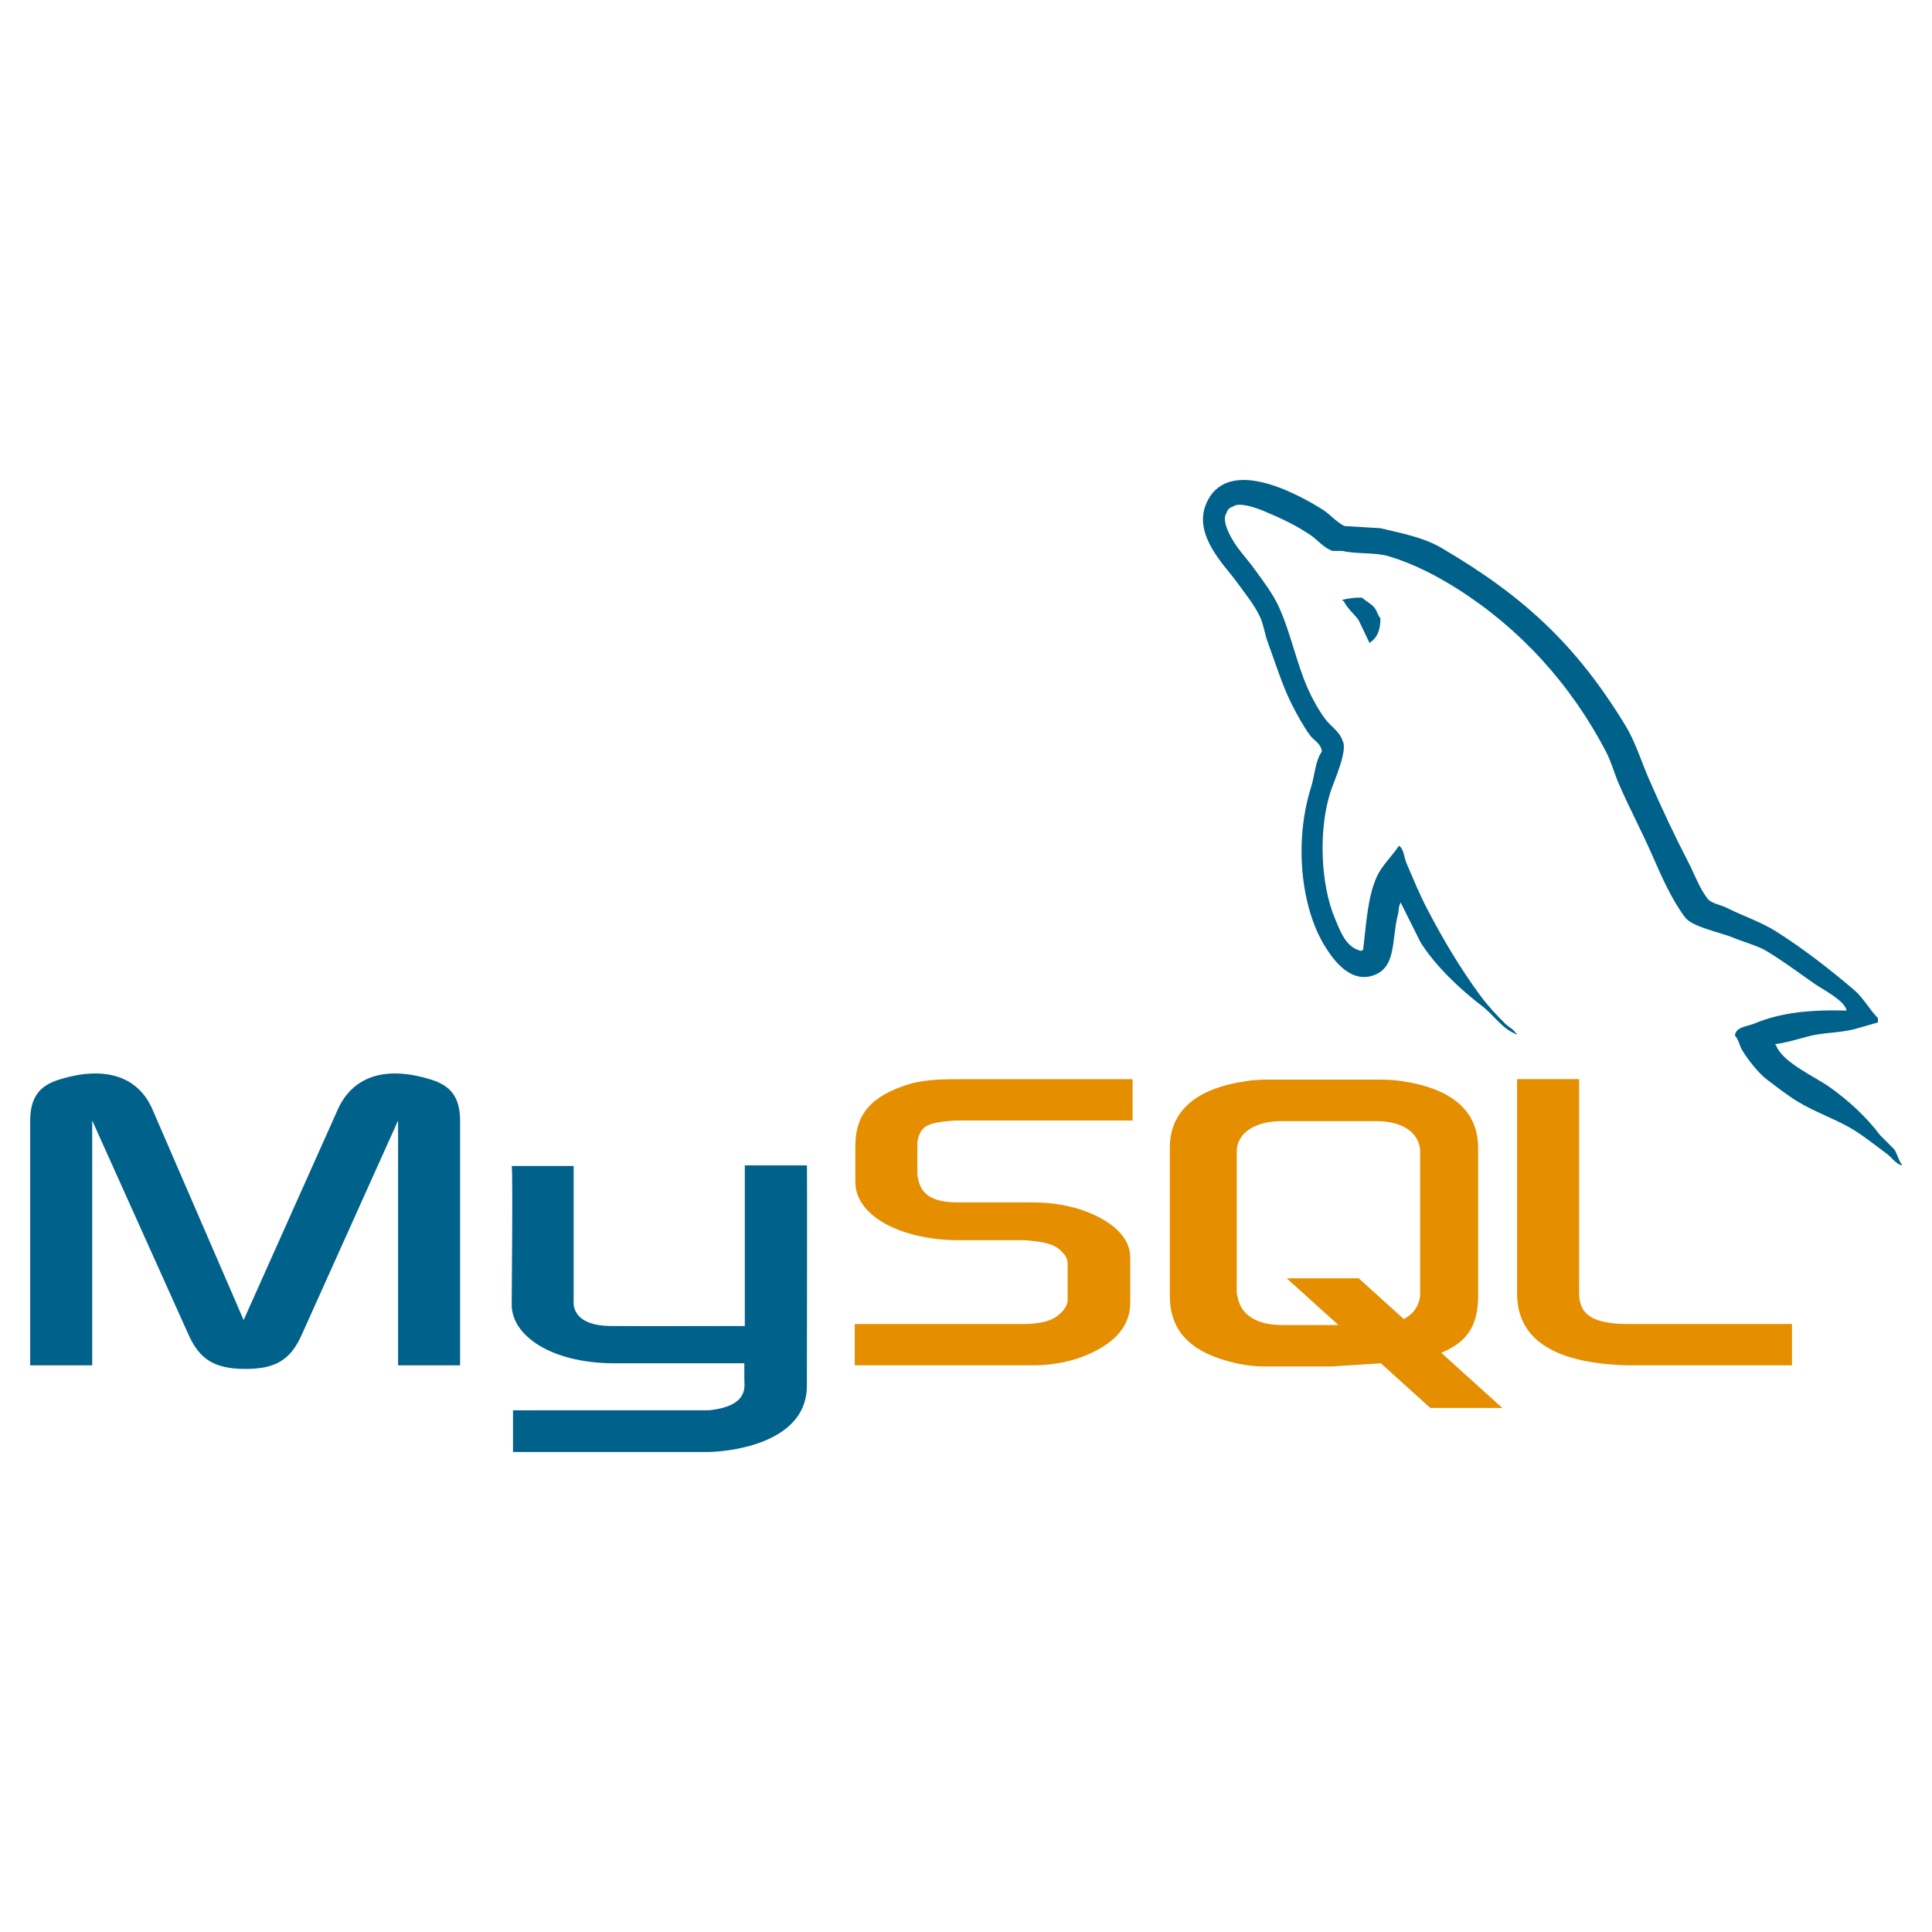
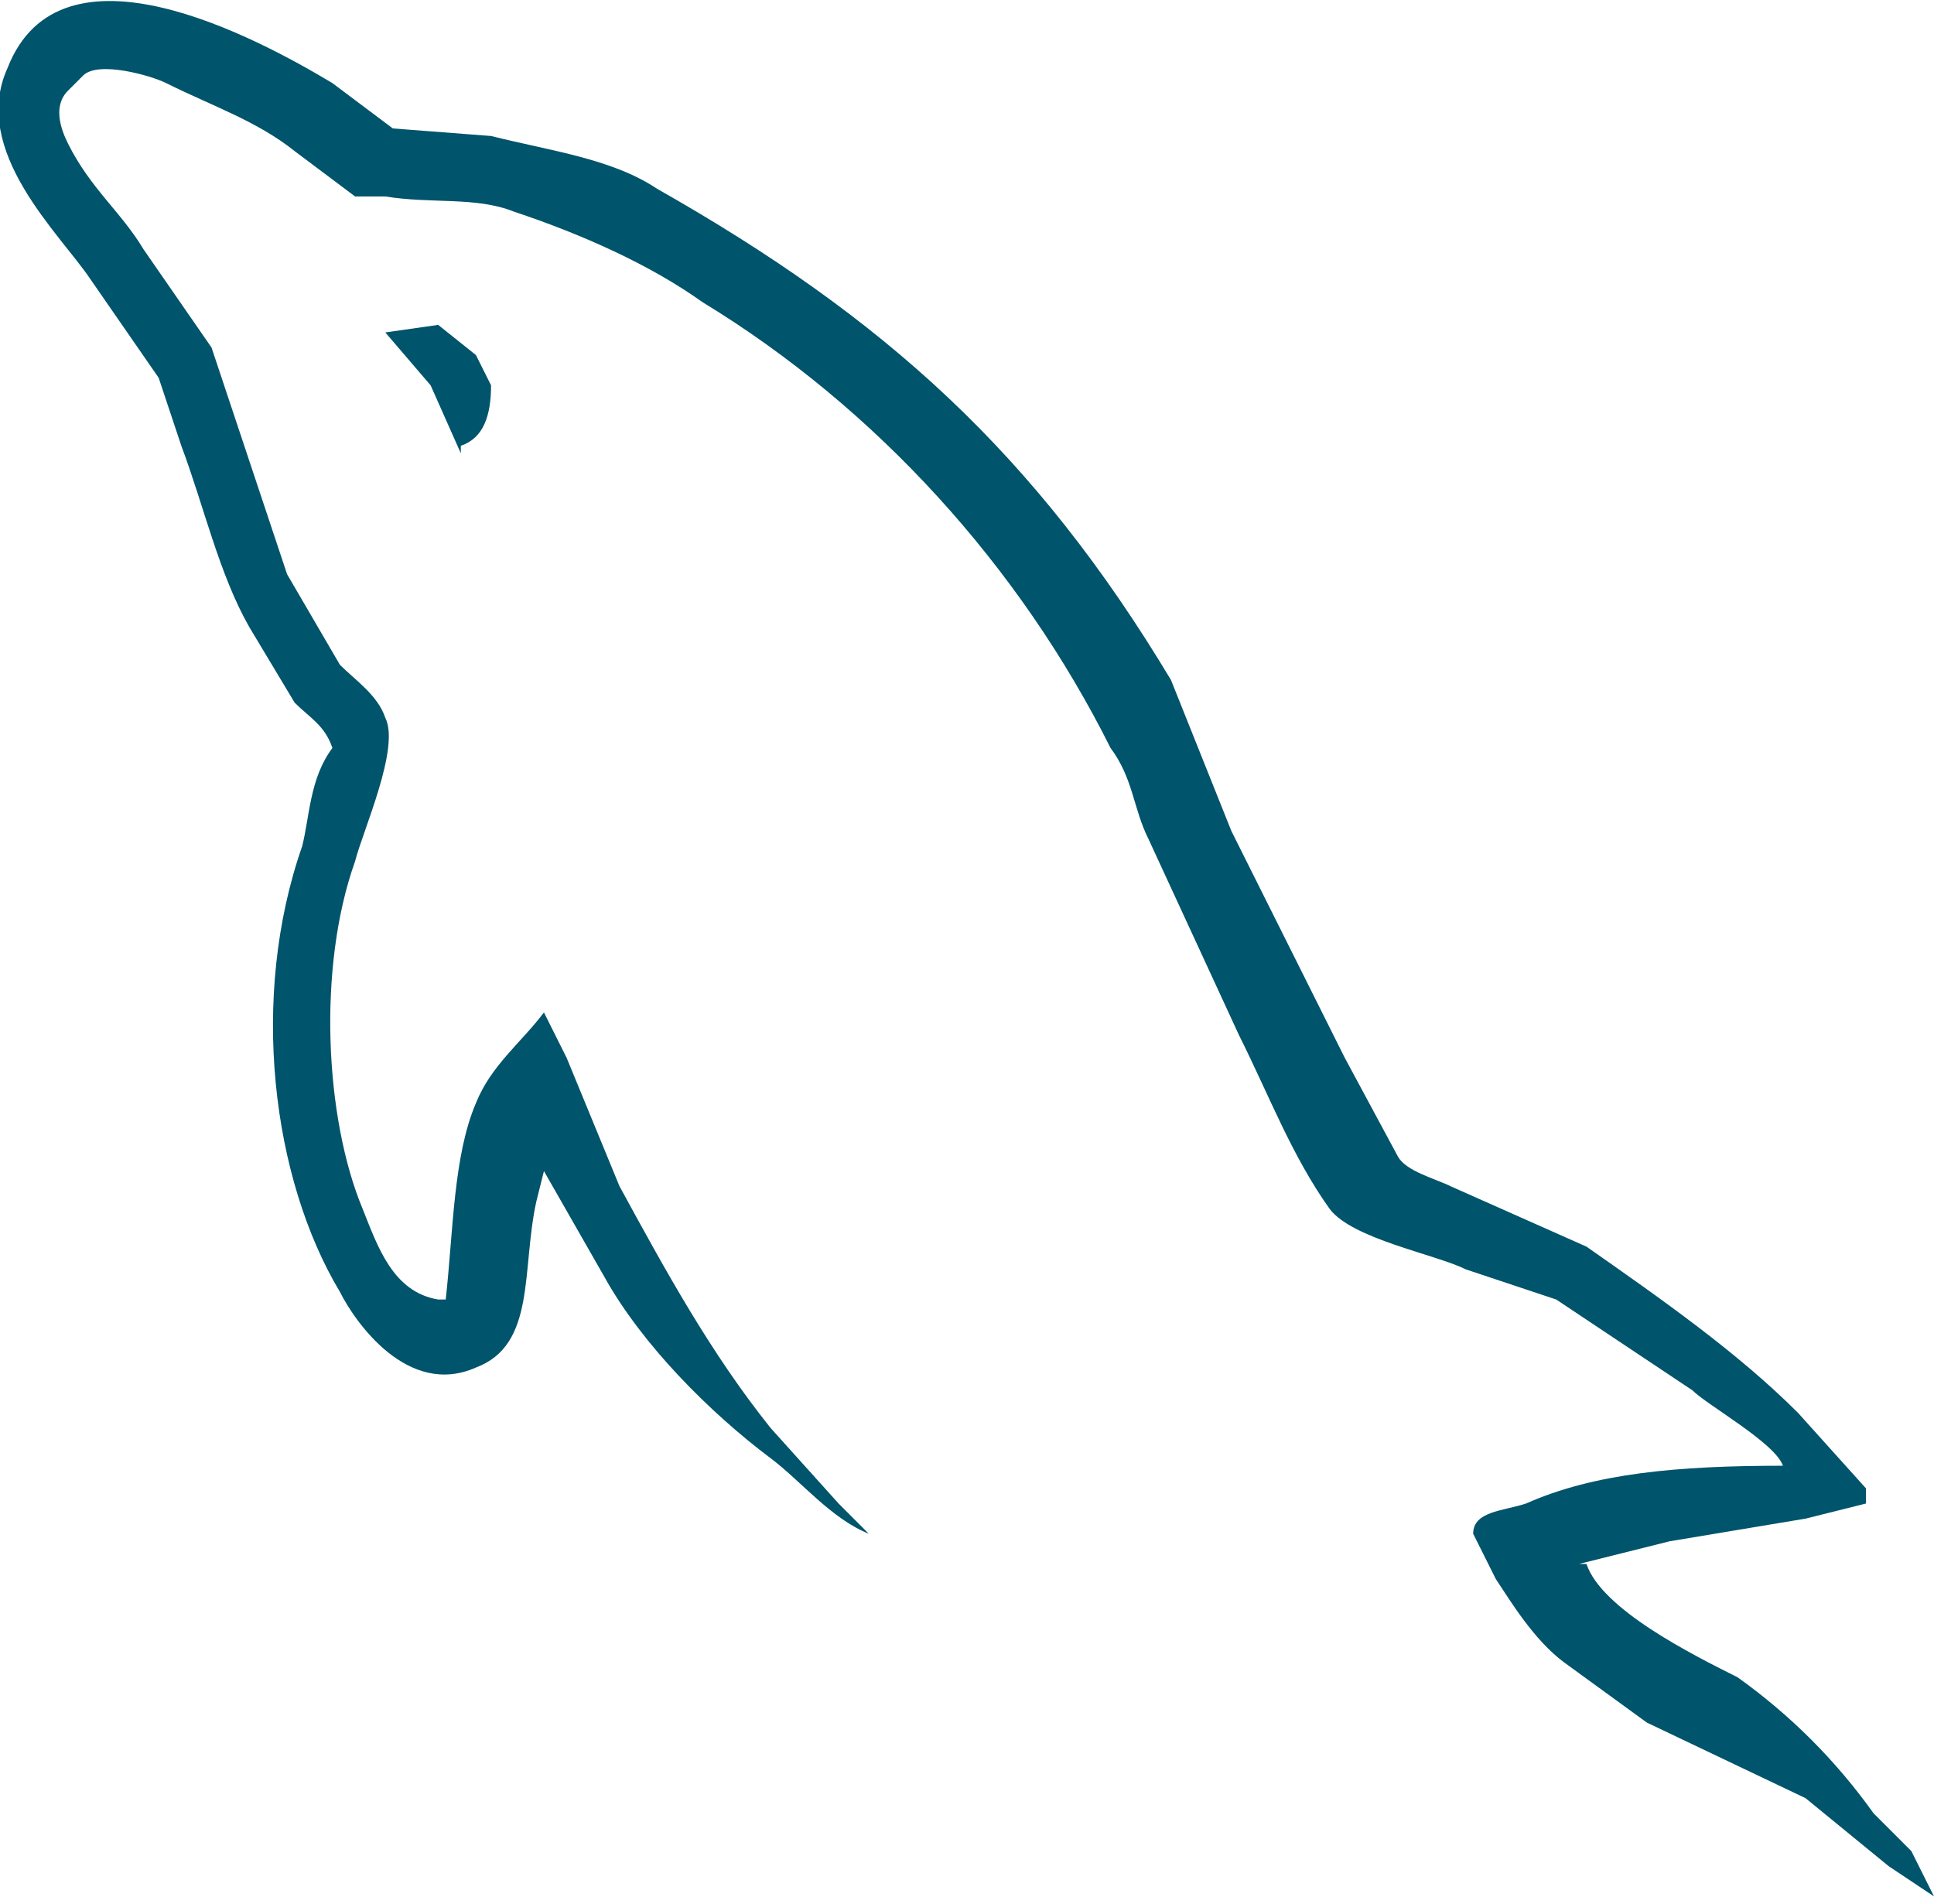
- <svg xmlns="http://www.w3.org/2000/svg" viewBox="0 0 128 128">
-   <path d="m2.001 90.458h4.108v-16.223l6.36 14.143c.75 1.712 1.777 2.317 3.792 2.317s3.003-.605 3.753-2.317l6.36-14.143v16.223h4.108v-16.196c0-1.58-.632-2.345-1.936-2.739-3.121-.974-5.215-.131-6.163 1.976l-6.241 13.958-6.043-13.959c-.909-2.106-3.042-2.949-6.163-1.976-1.304.395-1.936 1.159-1.936 2.739v16.197zm31.898-13.206h4.107v8.938c-.038.485.156 1.625 2.406 1.661 1.148.018 8.862 0 8.934 0v-10.643h4.117c.019 0-.004 14.514-.004 14.574.022 3.58-4.441 4.357-6.499 4.417h-12.972v-2.764c.022 0 12.963.003 12.995-.001 2.645-.279 2.332-1.593 2.331-2.035v-1.078h-8.731c-4.062-.037-6.65-1.81-6.683-3.85-.002-.187.089-9.129-.001-9.219z" fill="#00618a" />
-   <path d="m56.63 90.458h11.812c1.383 0 2.727-.289 3.793-.789 1.777-.816 2.646-1.922 2.646-3.372v-3.002c0-1.185-.987-2.292-2.923-3.028-1.027-.396-2.292-.605-3.517-.605h-4.978c-1.659 0-2.449-.5-2.646-1.606-.039-.132-.039-.237-.039-.369v-1.87c0-.105 0-.211.039-.342.197-.843.632-1.08 2.094-1.212l.395-.026h11.733v-2.738h-11.535c-1.659 0-2.528.105-3.318.342-2.449.764-3.517 1.975-3.517 4.082v2.396c0 1.844 2.095 3.424 5.61 3.793.396.025.79.053 1.185.053h4.267c.158 0 .316 0 .435.025 1.304.105 1.856.343 2.252.816.237.237.315.475.315.737v2.397c0 .289-.197.658-.592.974-.355.316-.948.527-1.738.58l-.435.026h-11.338zm43.881-4.766c0 2.817 2.094 4.397 6.32 4.714.395.026.79.052 1.185.052h10.706v-2.738h-10.784c-2.41 0-3.318-.606-3.318-2.055v-14.168h-4.108v14.195zm-23.008.142v-9.765c0-2.48 1.742-3.985 5.186-4.46.356-.053.753-.079 1.108-.079h7.799c.396 0 .752.026 1.147.079 3.444.475 5.187 1.979 5.187 4.46v9.765c0 2.014-.74 3.09-2.445 3.792l4.048 3.653h-4.771l-3.274-2.956-3.296.209h-4.395c-.752 0-1.543-.105-2.414-.343-2.613-.712-3.88-2.085-3.88-4.355zm4.434-.237c0 .132.039.265.079.423.237 1.135 1.307 1.768 2.929 1.768h3.732l-3.428-3.095h4.771l2.989 2.7c.552-.295.914-.743 1.041-1.32.039-.132.039-.264.039-.396v-9.368c0-.105 0-.238-.039-.37-.238-1.056-1.307-1.662-2.89-1.662h-6.216c-1.82 0-3.008.792-3.008 2.032v9.288z" fill="#e48e00" />
-   <path d="m122.336 66.952c-2.525-.069-4.454.166-6.104.861-.469.198-1.216.203-1.292.79.257.271.297.674.502 1.006.394.637 1.059 1.491 1.652 1.938.647.489 1.315 1.013 2.011 1.437 1.235.754 2.615 1.184 3.806 1.938.701.446 1.397 1.006 2.082 1.509.339.247.565.634 1.006.789v-.071c-.231-.294-.291-.698-.503-1.006l-.934-.934c-.913-1.212-2.071-2.275-3.304-3.159-.982-.705-3.18-1.658-3.59-2.801l-.072-.071c.696-.079 1.512-.331 2.154-.503 1.08-.29 2.045-.215 3.16-.503l1.508-.432v-.286c-.563-.578-.966-1.344-1.58-1.867-1.607-1.369-3.363-2.737-5.17-3.879-1.002-.632-2.241-1.043-3.304-1.579-.356-.181-.984-.274-1.221-.575-.559-.711-.862-1.612-1.293-2.441-.9-1.735-1.786-3.631-2.585-5.458-.544-1.245-.9-2.473-1.579-3.59-3.261-5.361-6.771-8.597-12.208-11.777-1.157-.677-2.55-.943-4.021-1.292l-2.37-.144c-.481-.201-.983-.791-1.436-1.077-1.802-1.138-6.422-3.613-7.756-.358-.842 2.054 1.26 4.058 2.011 5.099.527.73 1.203 1.548 1.58 2.369.248.54.29 1.081.503 1.652.521 1.406.976 2.937 1.651 4.236.341.658.718 1.351 1.149 1.939.264.36.718.52.789 1.077-.443.62-.469 1.584-.718 2.369-1.122 3.539-.699 7.938.934 10.557.501.805 1.681 2.529 3.303 1.867 1.419-.578 1.103-2.369 1.509-3.95.092-.357.035-.621.215-.861v.072l1.293 2.585c.957 1.541 2.654 3.15 4.093 4.237.746.563 1.334 1.538 2.298 1.867v-.073h-.071c-.188-.291-.479-.411-.719-.646-.562-.551-1.187-1.235-1.651-1.867-1.309-1.776-2.465-3.721-3.519-5.745-.503-.966-.94-2.032-1.364-3.016-.164-.379-.162-.953-.502-1.148-.466.72-1.149 1.303-1.509 2.154-.574 1.36-.648 3.019-.861 4.739l-.144.071c-1.001-.241-1.352-1.271-1.724-2.154-.94-2.233-1.115-5.83-.287-8.401.214-.666 1.181-2.761.789-3.376-.187-.613-.804-.967-1.148-1.437-.427-.579-.854-1.341-1.149-2.011-.77-1.741-1.129-3.696-1.938-5.457-.388-.842-1.042-1.693-1.58-2.441-.595-.83-1.262-1.44-1.724-2.442-.164-.356-.387-.927-.144-1.293.077-.247.188-.35.432-.431.416-.321 1.576.107 2.01.287 1.152.479 2.113.934 3.089 1.58.468.311.941.911 1.508 1.077h.646c1.011.232 2.144.071 3.088.358 1.67.508 3.166 1.297 4.524 2.155 4.139 2.614 7.522 6.334 9.838 10.772.372.715.534 1.396.861 2.154.662 1.528 1.496 3.101 2.154 4.596.657 1.491 1.298 2.996 2.227 4.237.488.652 2.374 1.002 3.231 1.364.601.254 1.585.519 2.154.861 1.087.656 2.141 1.437 3.16 2.155.509.362 2.076 1.149 2.154 1.798zm-32.099-27.359c-.526-.01-.899.058-1.293.144v.071h.072c.251.517.694.849 1.005 1.293l.719 1.508.071-.071c.445-.313.648-.814.646-1.58-.179-.188-.205-.423-.359-.646-.204-.3-.602-.468-.861-.719z" fill="#00618a" />
+ <svg xmlns="http://www.w3.org/2000/svg" preserveAspectRatio="xMidYMid" viewBox="0 0 256 252">
+   <path d="M236 194c-14 0-25 1-34 5-3 1-7 1-7 4l3 6c2 3 5 8 9 11l11 8 21 10 11 9 6 4-3-6-5-5c-5-7-11-13-18-18-6-3-18-9-20-15h-1l12-3 18-3 8-2v-2l-9-10c-8-8-18-15-28-22l-18-8c-2-1-6-2-7-4l-7-13-15-30-8-20c-18-30-38-48-68-65-6-4-14-5-22-7l-13-1-8-6C34 5 8-9 1 9c-5 11 7 22 11 28l9 13 3 9c3 8 5 17 9 24l6 10c2 2 4 3 5 6-3 4-3 9-4 13-7 20-4 44 5 59 2 4 9 14 18 10 8-3 6-13 8-22l1-4 8 14c5 9 14 18 22 24 4 3 8 8 13 10l-4-4-9-10c-8-10-14-21-20-32l-7-17-3-6c-3 4-7 7-9 12-3 7-3 17-4 26h-1c-6-1-8-7-10-12-5-12-6-32-1-46 1-4 6-15 4-19-1-3-4-5-6-7l-7-12-10-30-9-13c-3-5-7-8-10-14-1-2-2-5 0-7l2-2c2-2 9 0 11 1 6 3 12 5 17 9l8 6h4c6 1 12 0 17 2 9 3 18 7 25 12 23 14 42 35 54 59 3 4 3 8 5 12l12 26c4 8 7 16 12 23 3 4 14 6 18 8l12 4 18 12c2 2 11 7 12 10Z" fill="#00546B" />
+   <path d="m58 43-7 1 6 7 4 9v-1c3-1 4-4 4-8l-2-4-5-4Z" fill="#00546B" />
</svg>
